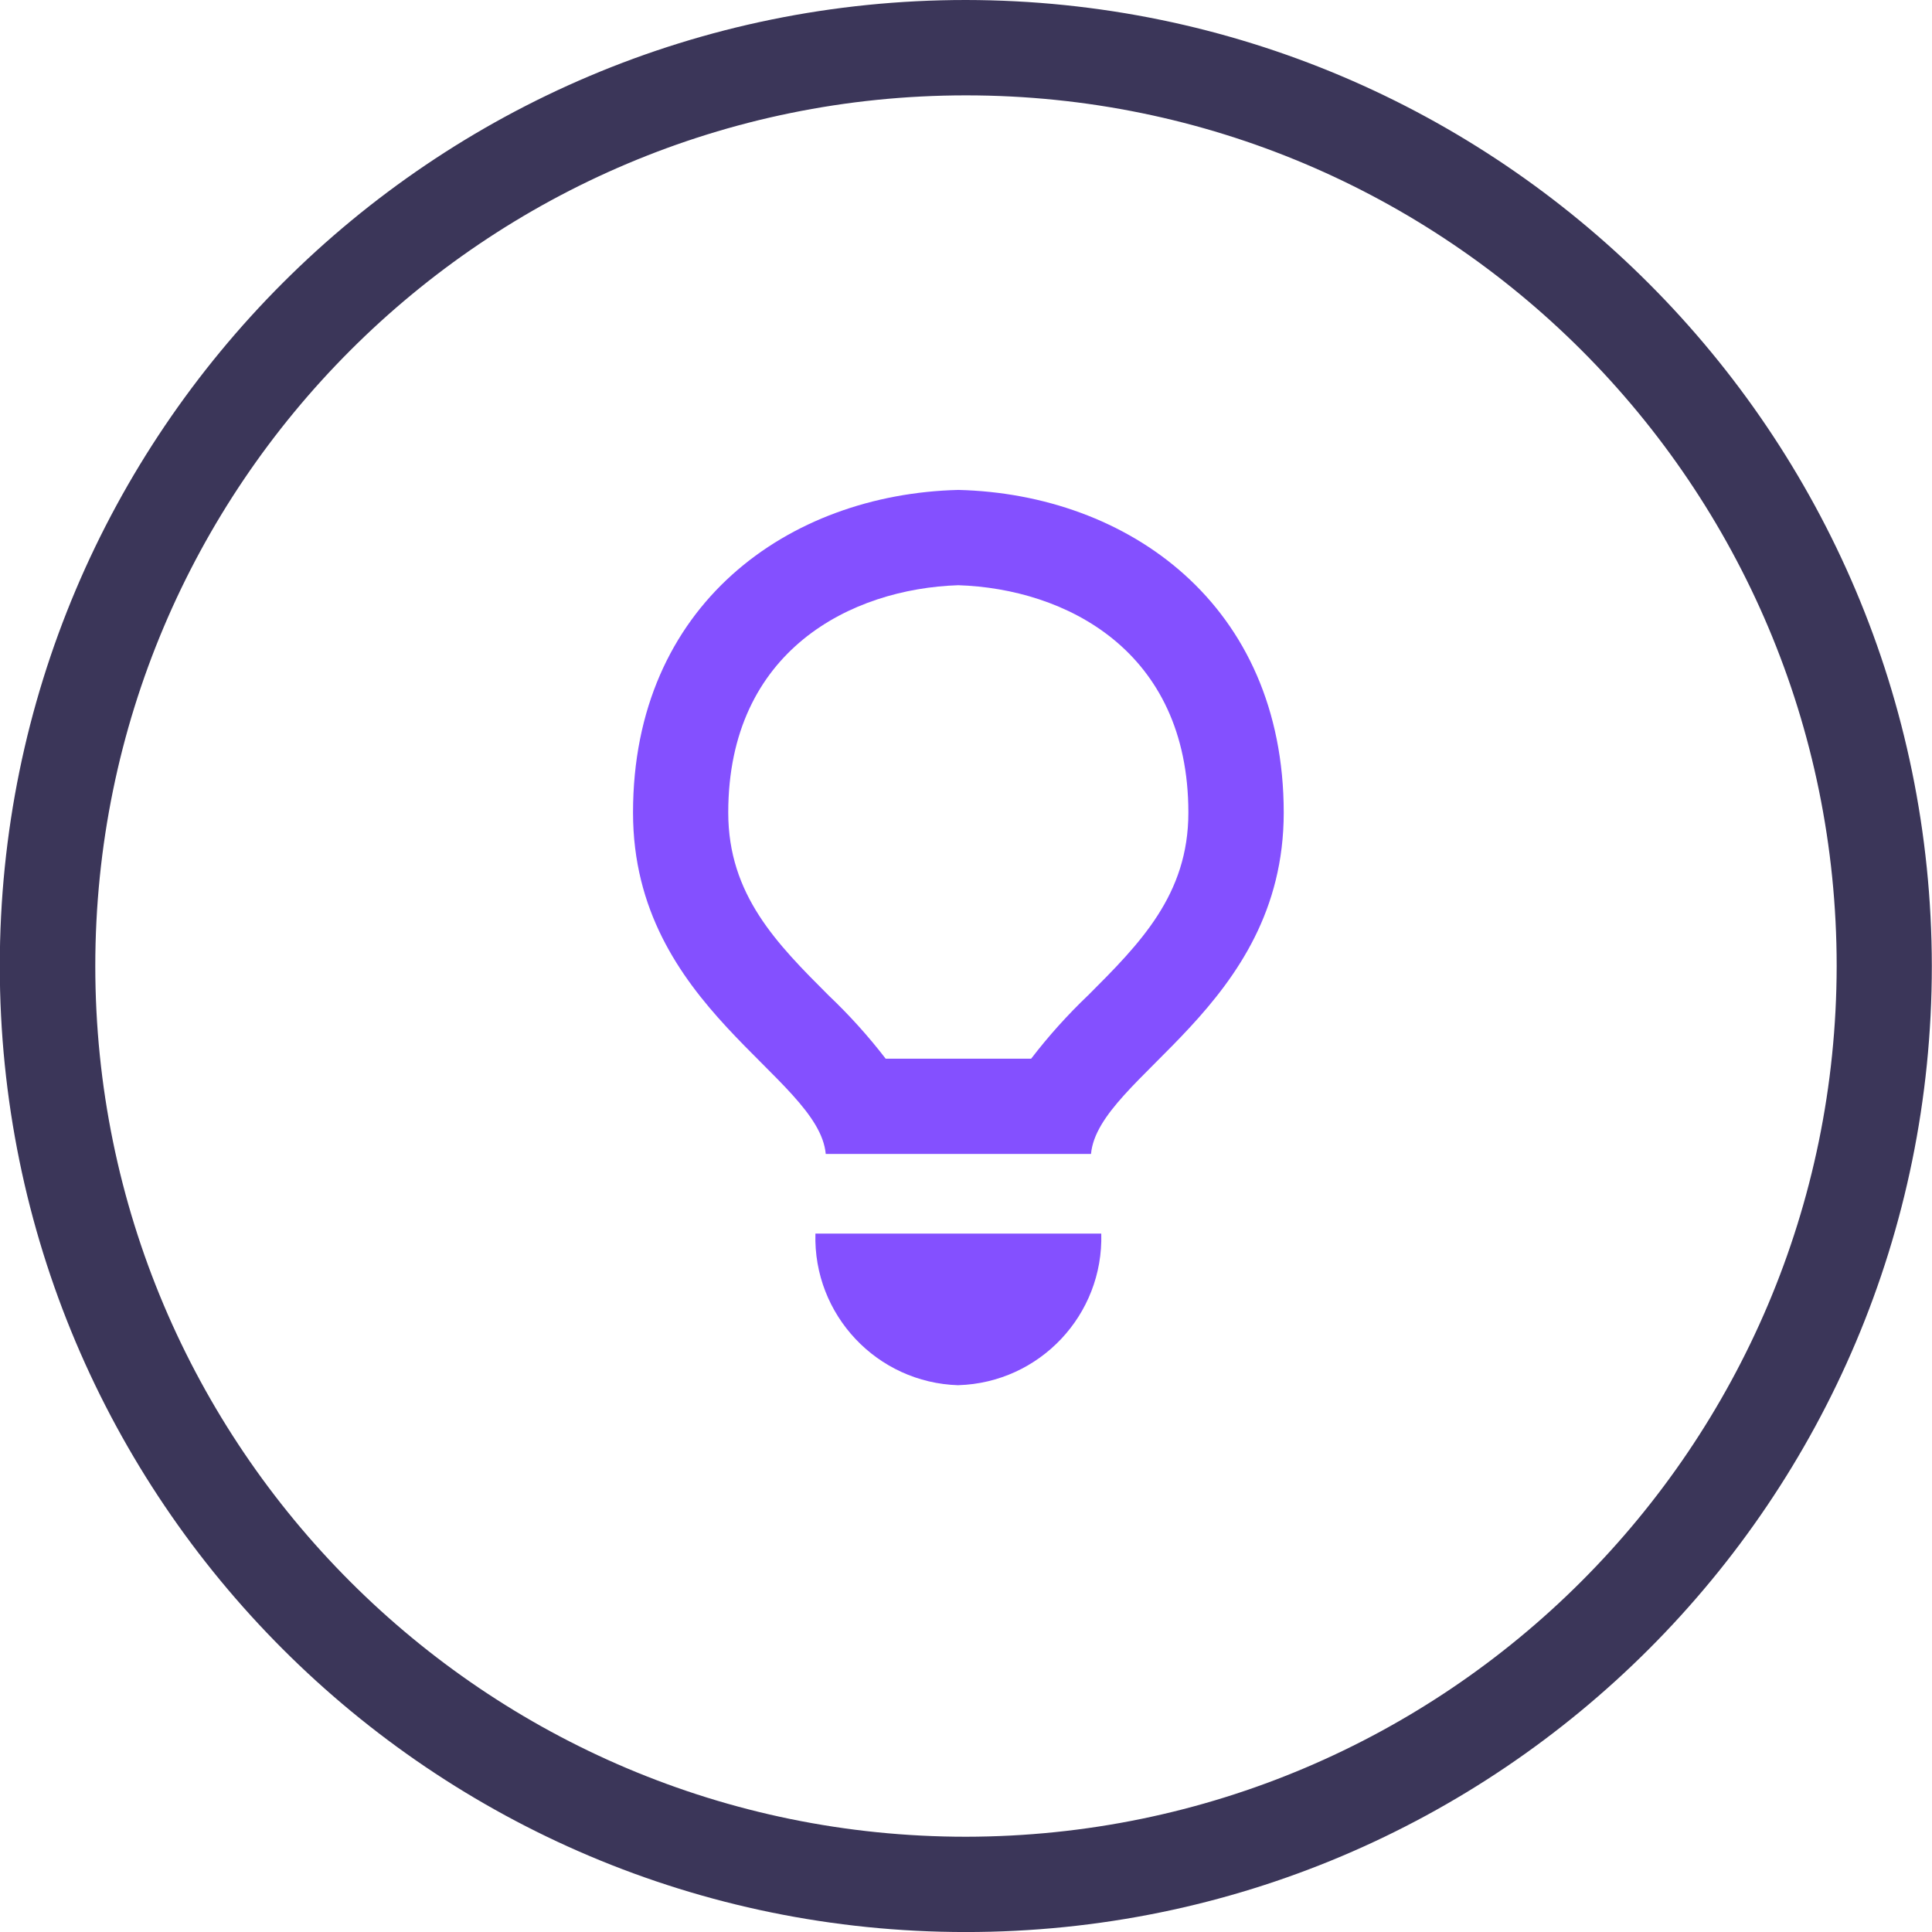
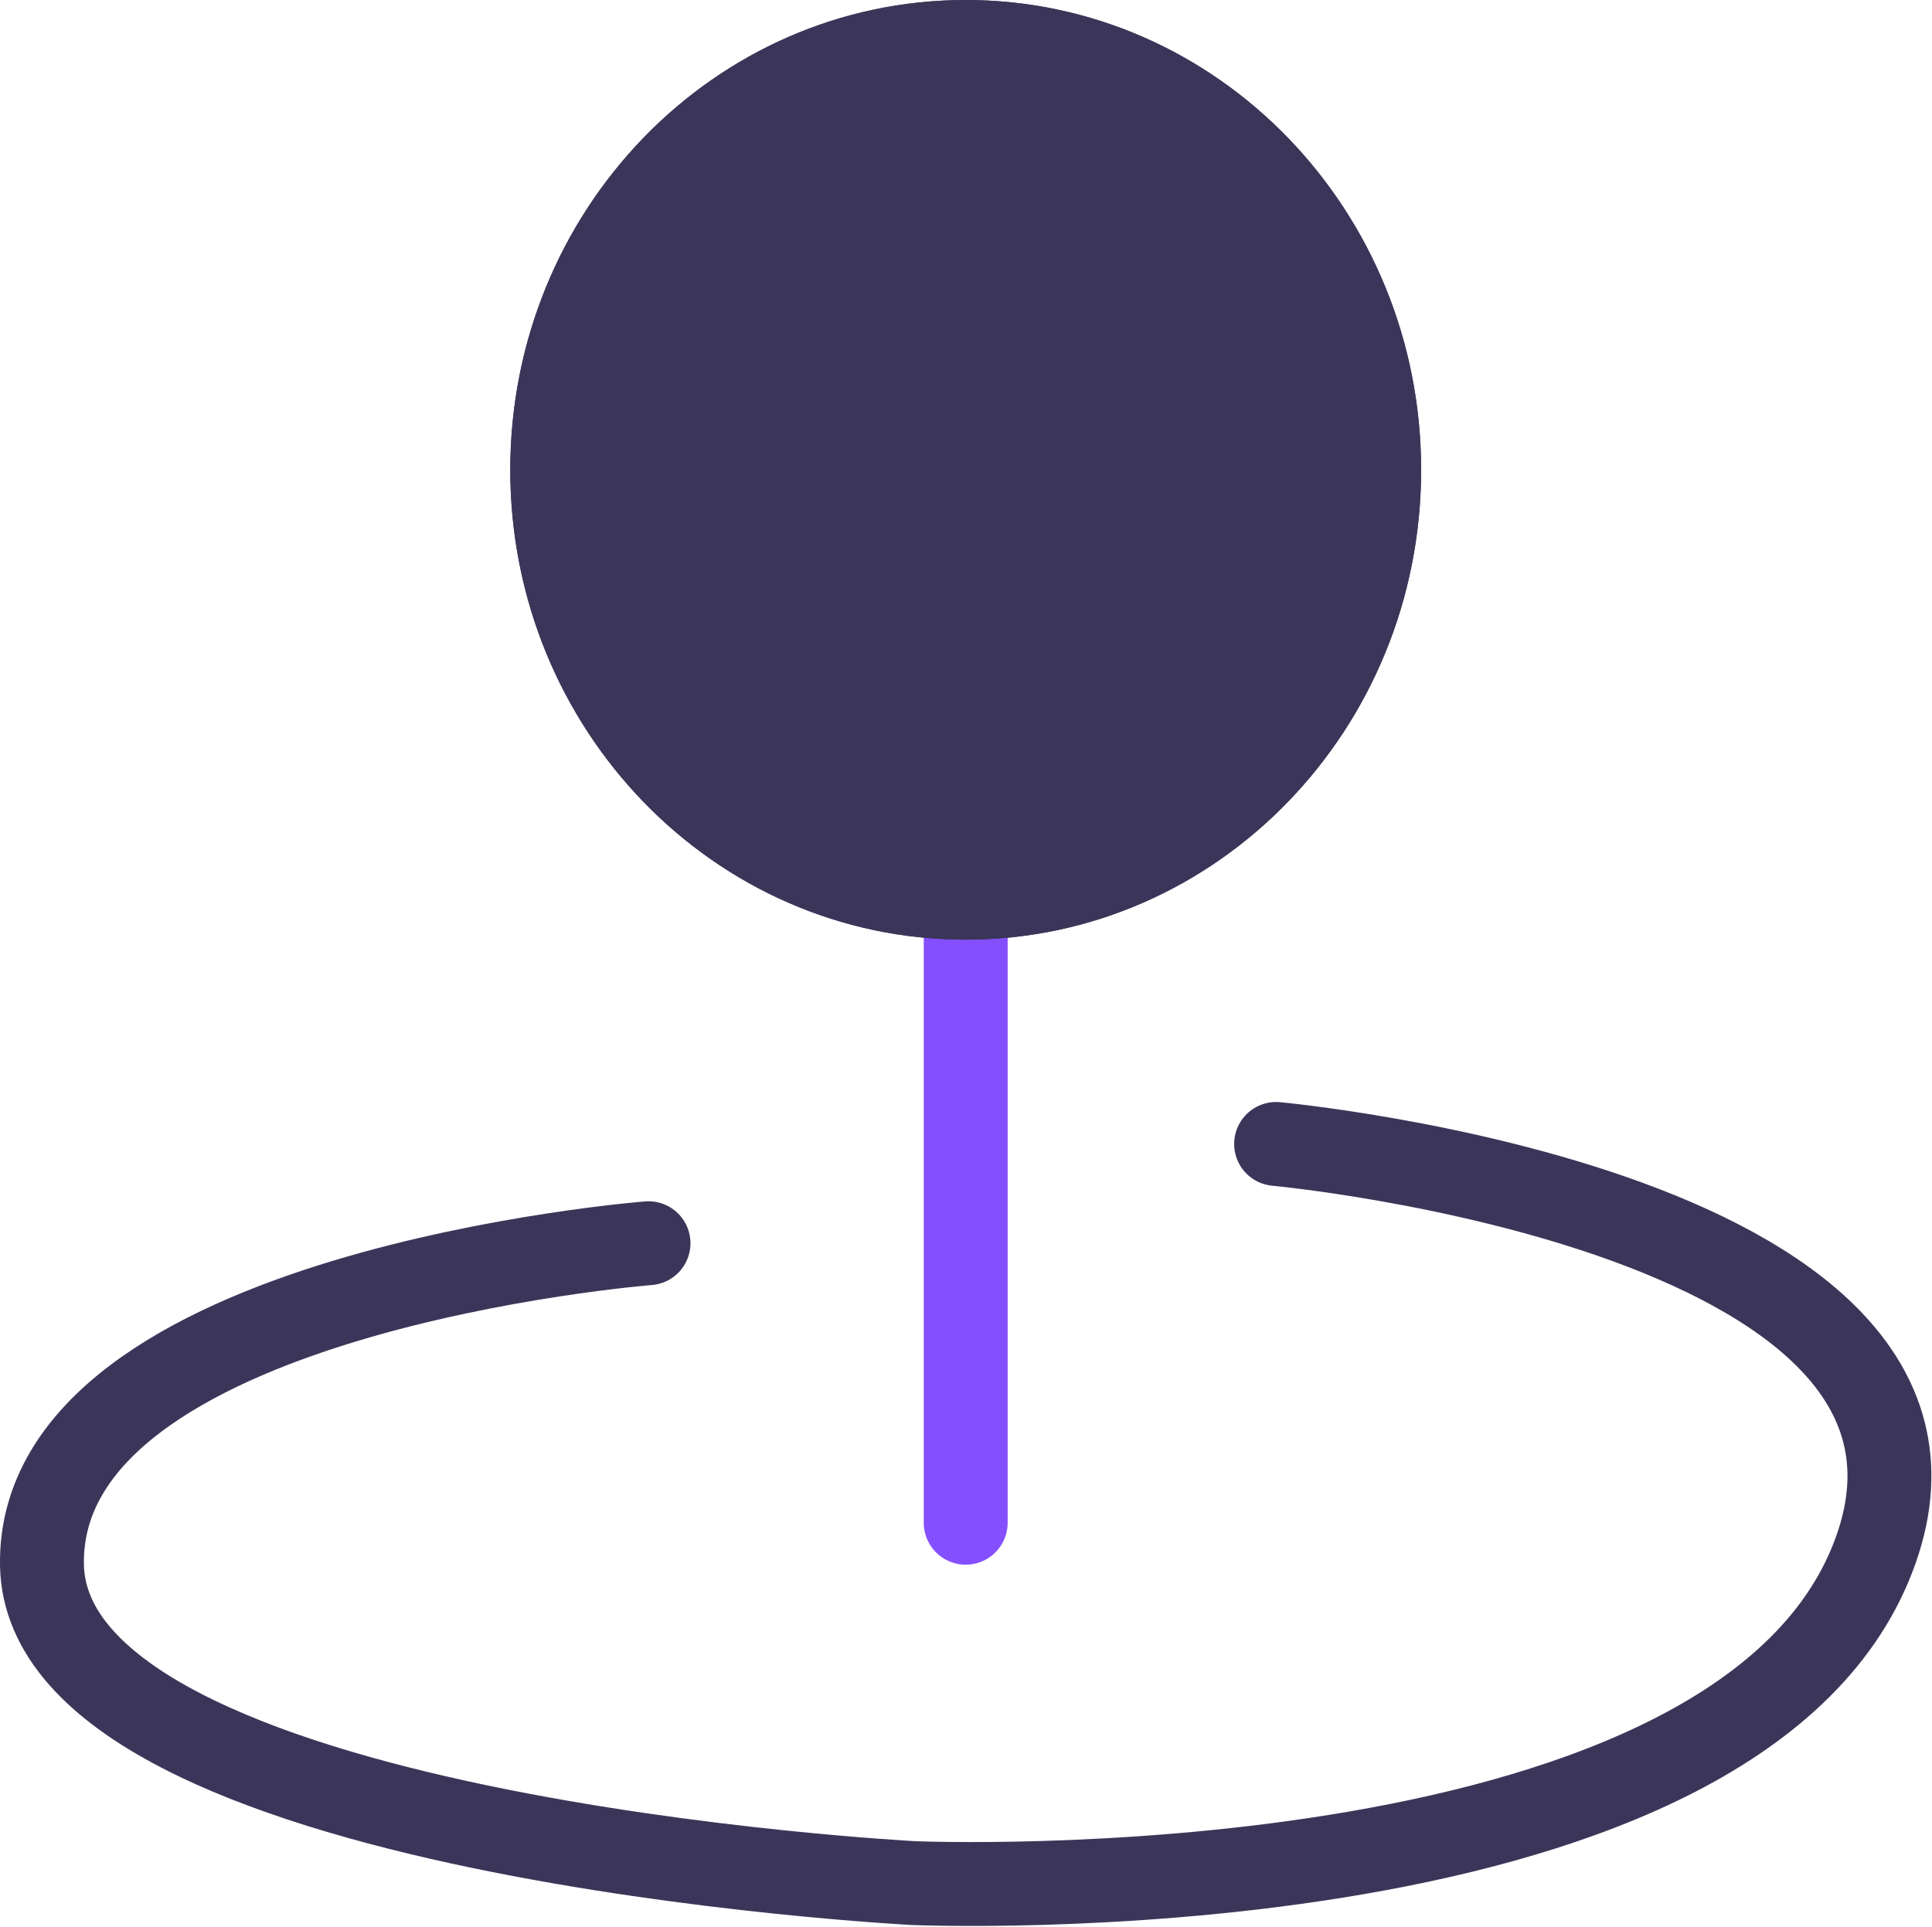
- <svg xmlns="http://www.w3.org/2000/svg" width="56.139" height="56.139" viewBox="0 0 56.139 56.139">
-   <g id="Group_89925" data-name="Group 89925" transform="translate(-8.666 -8.791)">
-     <path id="Path_101421" data-name="Path 101421" d="M36.735,8.791A28.07,28.07,0,1,0,64.8,36.86,28.1,28.1,0,0,0,36.735,8.791Zm0,53.371a25.3,25.3,0,1,1,25.3-25.3A25.33,25.33,0,0,1,36.735,62.162Z" transform="translate(0)" fill="#3b3659" />
-     <path id="Path_101422" data-name="Path 101422" d="M57.984,39.644h0c-4.93.121-9.453,3.328-9.453,9.377,0,5.671,5.392,7.649,5.6,9.917h7.708c.208-2.269,5.6-4.247,5.6-9.917C67.437,42.972,62.914,39.765,57.984,39.644Zm3.766,14.689A16.013,16.013,0,0,0,60.1,56.17H55.872a15.942,15.942,0,0,0-1.656-1.836c-1.5-1.5-2.918-2.921-2.918-5.313,0-4.721,3.585-6.507,6.685-6.608,3.1.1,6.685,1.887,6.685,6.608C64.669,51.413,63.252,52.831,61.751,54.333ZM57.984,65.658a4.284,4.284,0,0,0,4.153-4.405H53.831a4.284,4.284,0,0,0,4.153,4.406Z" transform="translate(-21.471 -16.617)" fill="#8450ff" />
+ <svg xmlns="http://www.w3.org/2000/svg" width="57.558" height="57.412" viewBox="0 0 57.558 57.412">
+   <g id="Group_89877" data-name="Group 89877" transform="translate(1.25)">
+     <line id="Line_96" data-name="Line 96" y2="19" transform="translate(27.52 26.374)" fill="none" stroke="#8450ff" stroke-linecap="round" stroke-width="2.5" />
+     <g id="Ellipse_14015" data-name="Ellipse 14015" transform="translate(13.952)" fill="#3b3659" stroke="#3b3659" stroke-width="2.5">
+       <ellipse cx="13.568" cy="14" rx="13.568" ry="14" stroke="none" />
+       <ellipse cx="13.568" cy="14" rx="12.318" ry="12.75" fill="none" />
+     </g>
+     <path id="Path_101613" data-name="Path 101613" d="M-7042.61,2191.926s-18.2,1.427-18.07,9.584,25.976,9.483,25.976,9.483,24.094,1.02,28.486-9.483-17.694-12.542-17.694-12.542" transform="translate(7060.68 -2154.881)" fill="none" stroke="#3b3659" stroke-linecap="round" stroke-width="2.5" />
  </g>
</svg>
